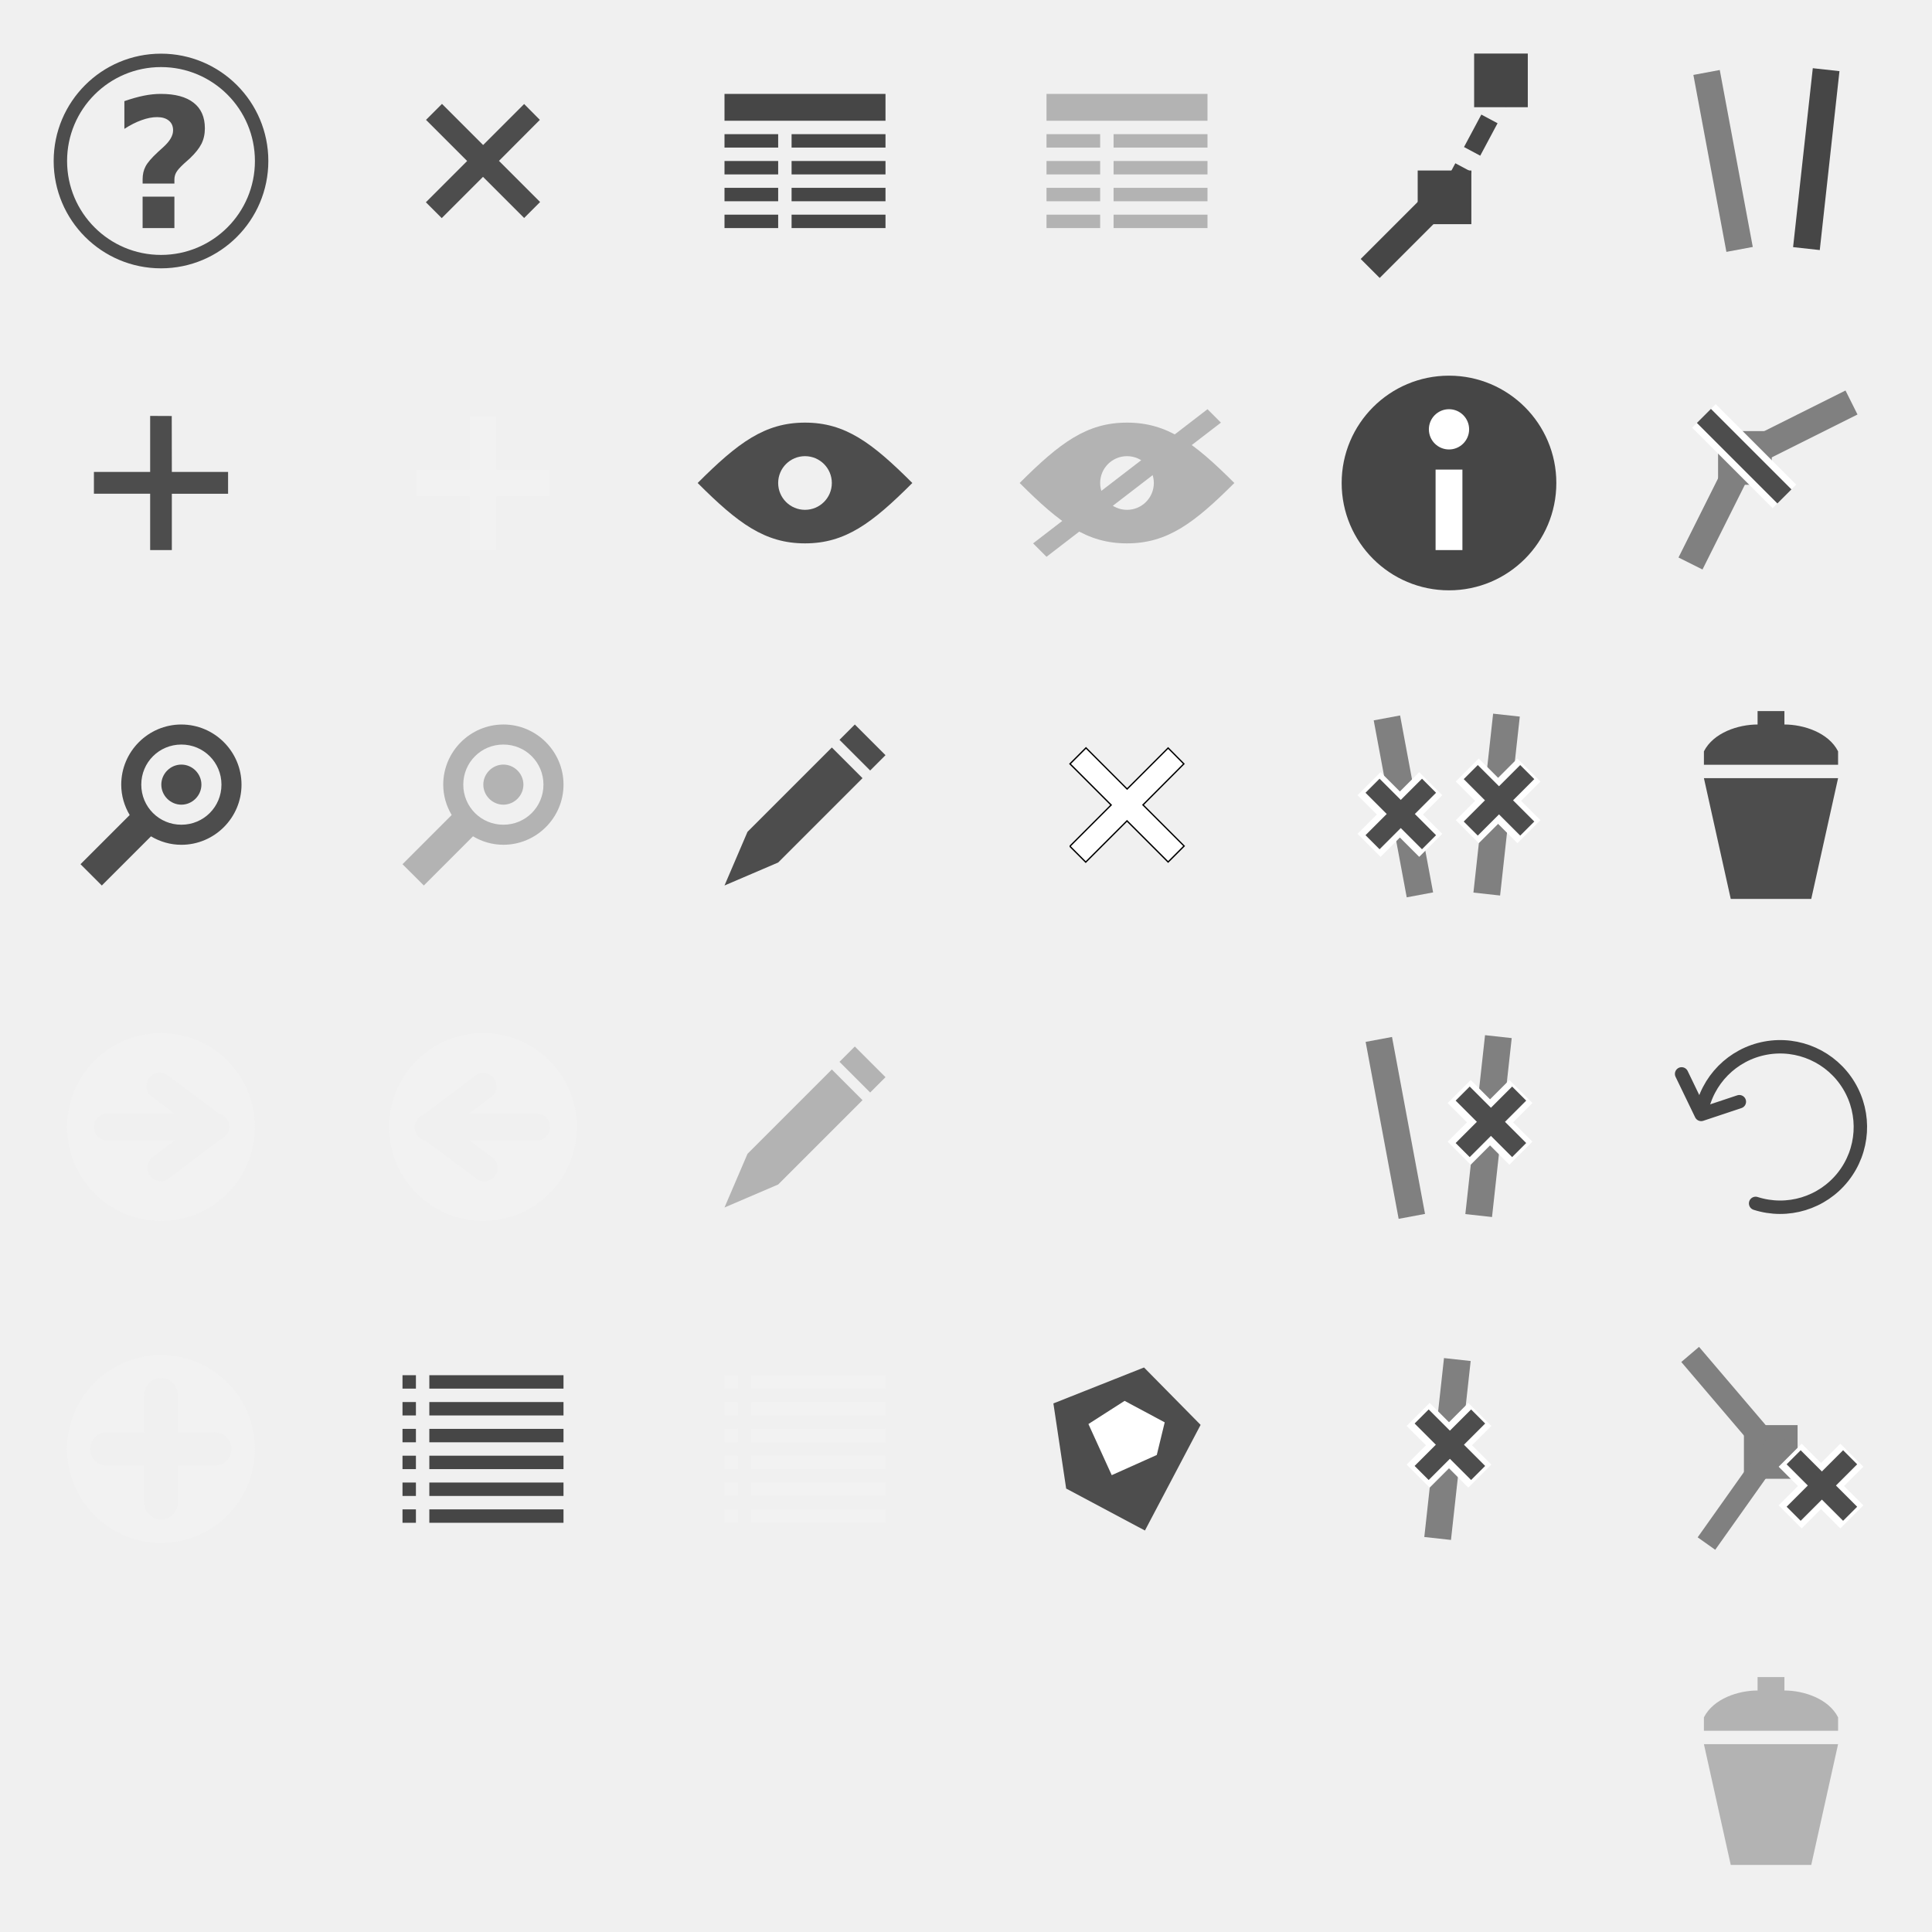
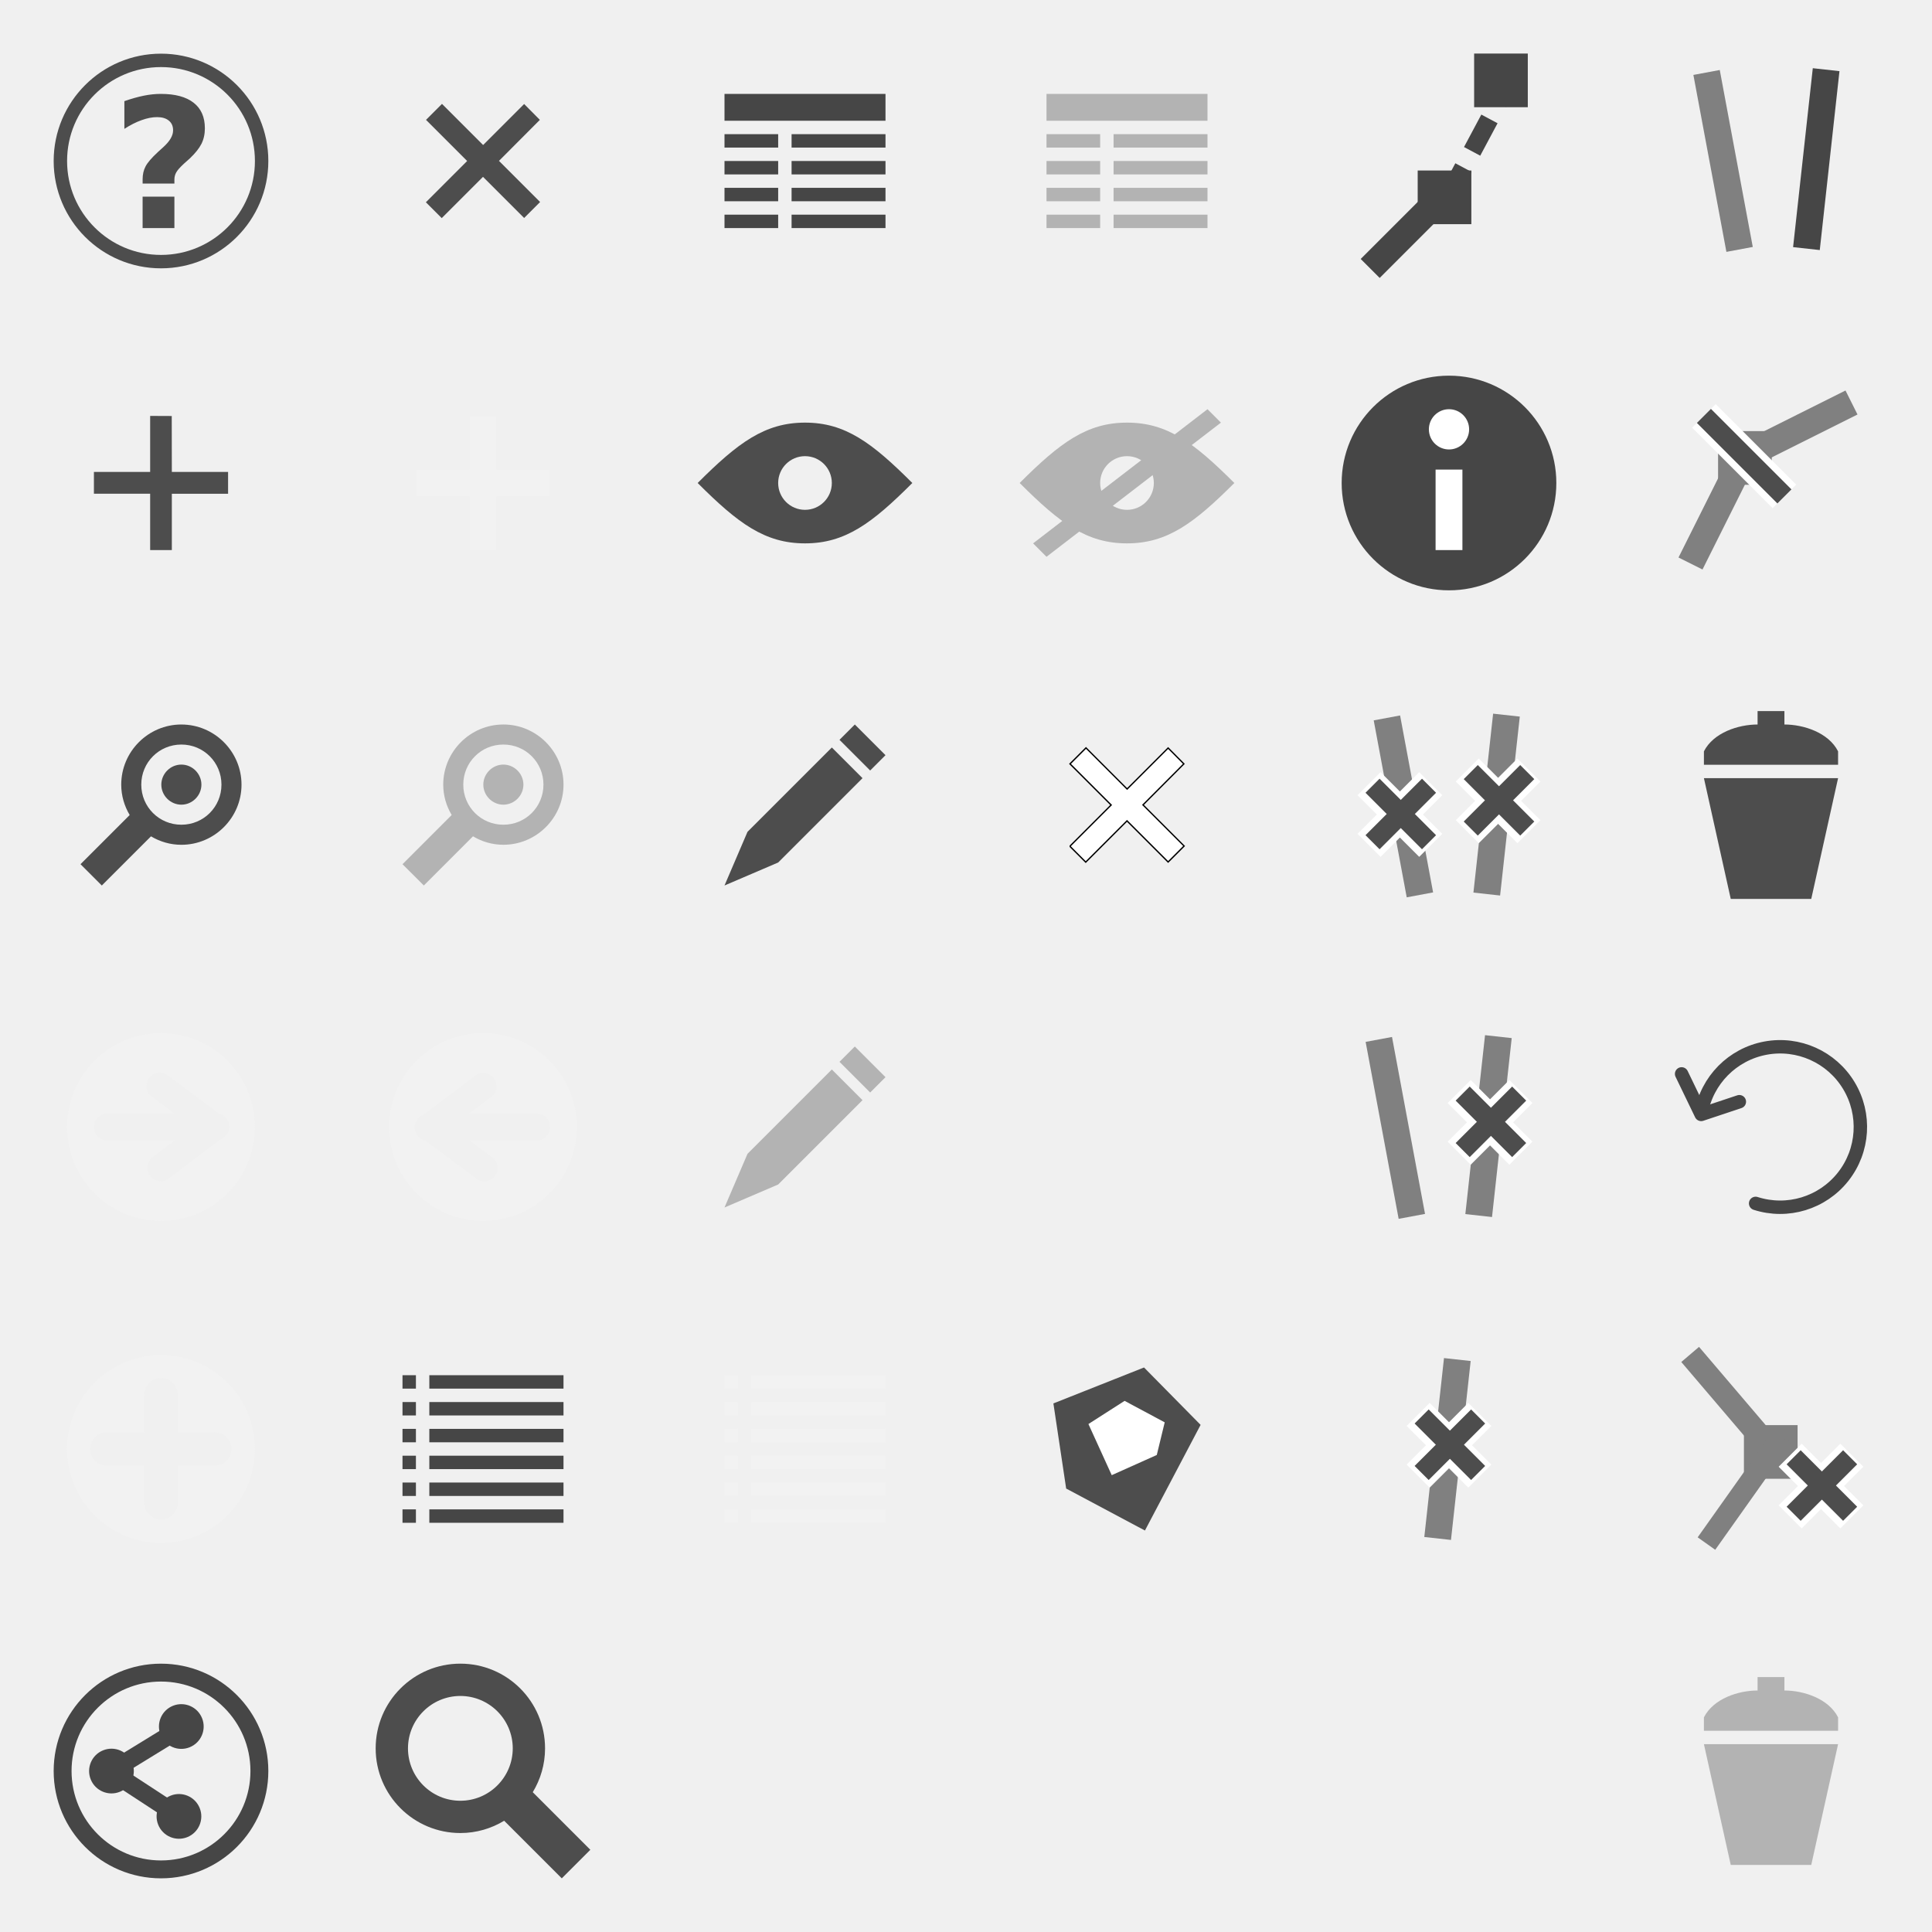
<svg xmlns="http://www.w3.org/2000/svg" width="144" height="144" id="svg2" version="1.1">
  <defs id="defs4" />
  <g id="layer1" transform="translate(0,-812.3622)">
    <text xml:space="preserve" style="font-style:normal;font-weight:normal;line-height:0%;font-family:sans-serif;letter-spacing:0px;word-spacing:0px;fill:#000000;fill-opacity:1;stroke:none" x="5.787" y="897.808" id="text4457">
      <tspan y="897.808" x="5.787" id="tspan4459" style="font-size:40px;line-height:1.25;font-family:sans-serif"> </tspan>
    </text>
    <g id="help" transform="translate(-23.2557,-119.3865)">
      <circle transform="matrix(1.071429,0,0,1.071429,26.68427,934.1058)" id="path3014" style="fill:none;stroke:#4d4d4d;stroke-width:0.933;stroke-miterlimit:4;stroke-dasharray:none;stroke-opacity:1" cx="8" cy="9" r="7" />
      <g id="text3784" style="font-style:normal;font-weight:normal;font-size:40px;line-height:125%;font-family:Sans;letter-spacing:0px;word-spacing:0px;fill:#4d4d4d;fill-opacity:1;stroke:none" transform="translate(27.2557,-100.6137)">
        <path id="path3789" style="font-weight:bold;font-size:12px;-inkscape-font-specification:'Sans Bold';fill:#4d4d4d" d="m 9,1046.046 h -2.37 v -0.322 c 0,-0.36 0.072,-0.677 0.217,-0.954 0.144,-0.281 0.449,-0.636 0.912,-1.066 l 0.42,-0.382 c 0.249,-0.228 0.431,-0.443 0.545,-0.645 0.118,-0.202 0.177,-0.404 0.177,-0.605 -4.6e-6,-0.307 -0.105,-0.546 -0.315,-0.717 -0.21,-0.176 -0.503,-0.263 -0.88,-0.263 -0.354,0 -0.737,0.075 -1.149,0.224 -0.411,0.145 -0.84,0.362 -1.287,0.651 v -2.066 c 0.53,-0.184 1.013,-0.32 1.451,-0.408 0.438,-0.088 0.86,-0.132 1.267,-0.132 1.068,0 1.882,0.219 2.442,0.658 0.56,0.434 0.84,1.07 0.84,1.908 -7e-6,0.43 -0.085,0.816 -0.256,1.158 -0.171,0.338 -0.462,0.702 -0.873,1.092 l -0.42,0.375 c -0.298,0.272 -0.492,0.491 -0.584,0.658 -0.092,0.162 -0.138,0.342 -0.138,0.539 v 0.296 m -2.37,0.974 h 2.37 v 2.342 h -2.37 v -2.342" />
      </g>
    </g>
    <path style="fill:#4d4d4d;fill-opacity:1;fill-rule:nonzero;stroke:none" d="m 60,843.862 c -3,0 -5,1.5 -8,4.5 3,3 5,4.5 8,4.5 3,0 5,-1.5 8,-4.5 -3,-3 -5,-4.5 -8,-4.5 z m 0,2.5 c 1.105,0 2,0.895 2,2 0,1.105 -0.895,2 -2,2 -1.105,0 -2,-0.895 -2,-2 0,-1.105 0.895,-2 2,-2 z" id="show" />
    <g id="hide" style="fill:#b3b3b3" transform="translate(75,-195)">
      <path id="path2990" transform="translate(0,1034.362)" d="m 9,4.5 c -3,-3.36e-5 -5,1.5 -8,4.5 3,3 5,4.5 8,4.5 3,-3.3e-5 5,-1.5 8,-4.5 -3,-3 -5,-4.5 -8,-4.5 z m 0,2.5 c 1.105,0 2,0.895 2,2 0,1.105 -0.895,2 -2,2 -1.105,0 -2,-0.895 -2,-2 0,-1.105 0.895,-2 2,-2 z" style="fill:#b3b3b3;fill-opacity:1;fill-rule:nonzero;stroke:none" />
      <path id="rect3787" d="m 2,1047.862 13,-10 1,1 -13,10 z" style="fill:#b3b3b3;fill-opacity:1;fill-rule:nonzero;stroke:none" />
    </g>
    <path style="fill:#b3b3b3;fill-opacity:1;fill-rule:nonzero;stroke:none" d="m 78,819.362 v 2 h 12 v -2 z m 0,3 v 1 h 4 v -1 z m 5,0 v 1 h 7 v -1 z m -5,2 v 1 h 4 v -1 z m 5,0 v 1 h 7 v -1 z m -5,2 v 1 h 4 v -1 z m 5,0 v 1 h 7 v -1 z m -5,2 v 1 h 4 v -1 z m 5,0 v 1 h 7 v -1 z" id="table-disabled" />
    <path style="fill:#f2f2f2;fill-opacity:1;fill-rule:nonzero;stroke:none" d="m 35,843.362 v 4 h -4 v 2 h 4 v 4 h 2 v -4 h 4 v -2 h -4 v -4 z" id="add-disabled" />
    <path style="color:#000000;font-style:normal;font-variant:normal;font-weight:normal;font-stretch:normal;font-size:medium;line-height:normal;font-family:Sans;-inkscape-font-specification:Sans;text-indent:0;text-align:start;text-decoration:none;text-decoration-line:none;letter-spacing:normal;word-spacing:normal;text-transform:none;writing-mode:lr-tb;direction:ltr;baseline-shift:baseline;text-anchor:start;display:inline;overflow:visible;visibility:visible;fill:#4d4d4d;fill-opacity:1;stroke:none;stroke-width:3;marker:none;enable-background:accumulate" d="m 13.518,866.362 c -2.467,0 -4.482,2.016 -4.482,4.483 0,0.83 0.234,1.596 0.63,2.265 l -3.665,3.665 1.588,1.588 3.665,-3.665 c 0.668,0.397 1.435,0.63 2.265,0.63 2.467,0 4.482,-2.016 4.482,-4.482 0,-2.467 -2.016,-4.483 -4.482,-4.483 z m 0,1.494 c 1.659,0 2.988,1.329 2.988,2.988 0,1.659 -1.329,2.988 -2.988,2.988 -1.659,0 -2.988,-1.329 -2.988,-2.988 0,-1.659 1.329,-2.988 2.988,-2.988 z m 0,1.494 c -0.816,0 -1.494,0.678 -1.494,1.494 0,0.816 0.678,1.494 1.494,1.494 0.816,0 1.494,-0.678 1.494,-1.494 0,-0.816 -0.678,-1.494 -1.494,-1.494 z" id="zoom" />
    <path id="zoom-disabled" d="m 37.518,866.362 c -2.467,0 -4.482,2.016 -4.482,4.482 0,0.83 0.234,1.596 0.63,2.264 l -3.665,3.666 1.588,1.587 3.665,-3.665 c 0.668,0.397 1.435,0.63 2.265,0.63 2.467,0 4.482,-2.016 4.482,-4.483 0,-2.467 -2.016,-4.482 -4.482,-4.482 z m 0,1.494 c 1.659,0 2.988,1.329 2.988,2.988 0,1.659 -1.329,2.988 -2.988,2.988 -1.659,0 -2.988,-1.329 -2.988,-2.988 0,-1.659 1.329,-2.988 2.988,-2.988 z m 0,1.494 c -0.816,0 -1.494,0.678 -1.494,1.494 0,0.816 0.678,1.494 1.494,1.494 0.816,0 1.494,-0.678 1.494,-1.494 0,-0.816 -0.678,-1.494 -1.494,-1.494 z" style="color:#000000;font-style:normal;font-variant:normal;font-weight:normal;font-stretch:normal;font-size:medium;line-height:normal;font-family:Sans;-inkscape-font-specification:Sans;text-indent:0;text-align:start;text-decoration:none;text-decoration-line:none;letter-spacing:normal;word-spacing:normal;text-transform:none;writing-mode:lr-tb;direction:ltr;baseline-shift:baseline;text-anchor:start;display:inline;overflow:visible;visibility:visible;fill:#b3b3b3;fill-opacity:1;stroke:none;stroke-width:3;marker:none;enable-background:accumulate" />
    <path style="fill:#f2f2f2;fill-opacity:1;stroke:none" d="m 36,889.362 c -3.866,0 -7,3.134 -7,7 0,3.866 3.134,7 7,7 3.866,0 7,-3.134 7,-7 0,-3.866 -3.134,-7 -7,-7 z m -0.156,2.969 a 1,1 0 0 1 0.094,0 1,1 0 0 1 0.656,1.812 l -1.625,1.219 h 5.031 a 1,1 0 1 1 0,2 h -5 l 1.594,1.188 a 1,1 0 1 1 -1.188,1.594 l -3.719,-2.781 a 1.004,1.004 0 0 1 -0.156,-1.906 l 3.875,-2.906 a 1,1 0 0 1 0.438,-0.219 z" id="path5321" />
    <path id="path5338" d="m 12,903.362 c 3.866,0 7,-3.134 7,-7 0,-3.866 -3.134,-7 -7,-7 -3.866,0 -7,3.134 -7,7 0,3.866 3.134,7 7,7 z m 0.156,-2.969 a 1,1 0 0 1 -0.094,0 1,1 0 0 1 -0.656,-1.813 l 1.625,-1.219 h -5.031 a 1,1 0 1 1 0,-2 h 5 l -1.594,-1.188 a 1,1 0 1 1 1.188,-1.594 l 3.719,2.781 a 1.004,1.004 0 0 1 0.156,1.906 l -3.875,2.906 a 1,1 0 0 1 -0.438,0.219 z" style="fill:#f2f2f2;fill-opacity:1;stroke:none" />
    <path style="fill:#f2f2f2;fill-opacity:1;stroke:none" d="m 12,913.362 c -3.866,0 -7,3.134 -7,7 0,3.866 3.134,7 7,7 3.866,0 7,-3.134 7,-7 0,-3.866 -3.134,-7 -7,-7 z m -0.156,1.719 a 1.25,1.25 0 0 1 0.125,0 1.25,1.25 0 0 1 1.281,1.281 v 2.75 h 2.75 a 1.25,1.25 0 1 1 0,2.5 h -2.75 v 2.75 a 1.25,1.25 0 1 1 -2.5,0 v -2.75 h -2.75 a 1.252,1.252 0 0 1 -0.125,-2.5 1.25,1.25 0 0 1 0.125,0 h 2.75 v -2.75 a 1.25,1.25 0 0 1 1.094,-1.281 z" id="path5340" />
    <path style="fill:#464646;fill-opacity:1;fill-rule:nonzero;stroke:none" d="m 54,819.362 v 2 h 12 v -2 z m 0,3 v 1 h 4 v -1 z m 5,0 v 1 h 7 v -1 z m -5,2 v 1 h 4 v -1 z m 5,0 v 1 h 7 v -1 z m -5,2 v 1 h 4 v -1 z m 5,0 v 1 h 7 v -1 z m -5,2 v 1 h 4 v -1 z m 5,0 v 1 h 7 v -1 z" id="table" />
    <g transform="translate(32,-48.00012)" style="font-style:normal;font-weight:normal;font-size:40px;line-height:125%;font-family:Sans;letter-spacing:0px;word-spacing:0px;fill:#4d4d4d;fill-opacity:1;stroke:none" id="text3784-6" />
    <g id="close" style="font-style:normal;font-weight:normal;font-size:40px;line-height:125%;font-family:Sans;letter-spacing:0px;word-spacing:0px;fill:#4d4d4d;fill-opacity:1;stroke:none" transform="translate(-3.999999,-172)">
      <path id="path4384" style="font-variant:normal;font-stretch:normal;font-size:20px;font-family:Arial;-inkscape-font-specification:Arial;fill:#4d4d4d" d="m 35.742,999.438 3.076,-3.076 -3.066,-3.066 1.191,-1.191 3.066,3.066 3.057,-3.057 1.172,1.182 -3.047,3.057 3.066,3.066 -1.191,1.191 -3.066,-3.066 -3.076,3.076 -1.182,-1.182" />
    </g>
    <path d="m 11.192,853.362 2e-6,-4.2 -4.192,1e-5 -3e-6,-1.627 h 4.192 v -4.173 l 1.609,0.007 0.007,4.167 h 4.192 l -3.9e-5,1.627 -4.192,4e-5 -1.5e-5,4.2 h -1.615" style="font-style:normal;font-variant:normal;font-weight:normal;font-stretch:normal;font-size:20px;line-height:125%;font-family:Arial;-inkscape-font-specification:Arial;letter-spacing:0px;word-spacing:0px;fill:#4d4d4d;fill-opacity:1;stroke:none" id="add" />
    <path style="fill:#4d4d4d;fill-opacity:1;stroke:none" d="m 63.714,866.362 -1.143,1.143 2.286,2.286 1.143,-1.143 z m -1.714,1.714 -6.286,6.286 2.286,2.286 6.286,-6.286 z m -6.286,6.286 -1.714,4 4,-1.714 z" id="edit" />
    <text xml:space="preserve" style="font-style:normal;font-weight:normal;line-height:0%;font-family:sans-serif;letter-spacing:0px;word-spacing:0px;fill:#000000;fill-opacity:1;stroke:none" x="39.647" y="918.797" id="text4457-6">
      <tspan y="918.797" x="39.647" id="tspan4459-6" style="font-size:30.476px;line-height:1.25;font-family:sans-serif"> </tspan>
    </text>
    <g id="text4356-2" style="font-style:normal;font-weight:normal;font-size:40px;line-height:125%;font-family:Sans;letter-spacing:0px;word-spacing:0px;fill:#ffffff;fill-opacity:1;stroke:#000000;stroke-width:0.1;stroke-dasharray:none;stroke-opacity:1" transform="translate(44,-124)">
      <path id="path4384-2" style="font-variant:normal;font-stretch:normal;font-size:20px;font-family:Arial;-inkscape-font-specification:Arial;fill:#ffffff;stroke:#000000;stroke-width:0.1;stroke-dasharray:none;stroke-opacity:1" d="m 35.742,999.438 3.076,-3.076 -3.066,-3.066 1.191,-1.191 3.066,3.066 3.057,-3.057 1.172,1.182 -3.047,3.057 3.066,3.066 -1.191,1.191 -3.066,-3.066 -3.076,3.076 -1.182,-1.182" />
    </g>
    <path style="fill:#b3b3b3;fill-opacity:1;stroke:none" d="m 63.714,890.362 -1.143,1.143 2.286,2.286 1.143,-1.143 z m -1.714,1.714 -6.286,6.286 2.286,2.286 6.286,-6.286 z m -6.286,6.286 -1.714,4 4,-1.714 z" id="path3684-2" />
    <path id="table-5-8-8-6" style="fill:#464646;fill-opacity:1;fill-rule:nonzero;stroke:none" d="m 30,914.862 v 1 h 1 v -1 z m 2,0 v 1 h 10 v -1 z m -2,2 v 1 h 1 v -1 z m 2,0 v 1 h 10 v -1 z m -2,2 v 1 h 1 v -1 z m 2,0 v 1 h 10 v -1 z m -2,2 v 1 h 1 v -1 z m 2,0 v 1 h 10 v -1 z m -2,2 v 1 h 1 v -1 z m 2,0 v 1 h 10 v -1 z m -2,2 v 1 h 1 v -1 z m 2,0 v 1 h 10 v -1 z" />
+     <g id="share" class="sprite" transform="matrix(0.6666667,0,0,0.6666667,-54.66667,282.7889)">
+       <circle id="path4309" cx="100" cy="992.36" r="11" fill="none" stroke="#464646" stroke-width="2" />
+       <circle id="path4819" transform="rotate(-111.82)" cx="-963.89" cy="-276.04" r="2.5" fill="#464646" />
+       <circle id="path4819-2" transform="rotate(-111.82)" cx="-956.38" cy="-281.16" r="2.5" fill="#464646" />
+       <circle id="path4819-0" transform="rotate(-111.82)" cx="-954.66" cy="-272.06" r="2.5" fill="#464646" />
+       <path id="path4850" d="m 102.39,987.48 -8.019,4.92 8.139,5.322" fill="none" stroke="#464646" stroke-width="2" />
+     </g>
+     <path id="search" class="sprite" d="m 44,950.234 -4.291,-4.292 c 0.578,-0.953 0.916,-2.069 0.916,-3.266 0,-3.489 -2.824,-6.314 -6.312,-6.315 C 30.826,936.361 28,939.187 28,942.675 c 0,3.486 2.827,6.311 6.314,6.311 1.197,0 2.312,-0.339 3.264,-0.916 l 4.294,4.294 z m -13.592,-7.559 c 0.004,-2.157 1.748,-3.902 3.905,-3.906 2.156,0.005 3.902,1.748 3.905,3.906 -0.004,2.156 -1.749,3.902 -3.905,3.905 -2.157,0 -3.902,-1.749 -3.905,-3.905 z" fill="#4d4d4d" stroke-width="0.667" />
    <path id="table-5-8-8-6-1" style="fill:#f2f2f2;fill-opacity:1;fill-rule:nonzero;stroke:none" d="m 54,914.862 v 1 h 1 v -1 z m 2,0 v 1 h 10 v -1 z m -2,2 v 1 h 1 v -1 z m 2,0 v 1 h 10 v -1 z m -2,2 v 1 h 1 v -1 z m 2,0 v 1 h 10 v -1 z m -2,2 v 1 h 1 v -1 z m 2,0 v 1 h 10 v -1 z m -2,2 v 1 h 1 v -1 z m 2,0 v 1 h 10 v -1 z m -2,2 v 1 h 1 v -1 z m 2,0 v 1 h 10 v -1 z" />
    <g id="info" transform="translate(0,2)">
      <circle style="fill:#464646;fill-opacity:1;stroke:none" id="path3762" cx="108" cy="846.362" r="8" />
      <circle style="fill:#ffffff;fill-opacity:1;stroke:none" id="path3764" cx="108" cy="842.362" r="1.5" />
      <path style="fill:#ffffff;fill-opacity:1;stroke:none" d="m 107,845.362 h 2 v 6 h -2 z" id="rect4274" />
    </g>
    <g id="g4717" transform="translate(-54.78919,-113.977)">
      <path id="path3862" d="m 140.058,1028.263 4.217,4.278 -4.149,7.874 -5.871,-3.127 -0.952,-6.346 z" style="fill:#4d4d4d;fill-opacity:1;fill-rule:evenodd;stroke:none;stroke-width:1px;stroke-linecap:butt;stroke-linejoin:miter;stroke-opacity:1" />
      <path id="path3864" d="m 135.914,1032.478 1.737,3.811 3.358,-1.504 0.591,-2.433 -2.99,-1.601" style="fill:#ffffff;fill-rule:evenodd;stroke:none;stroke-width:1px;stroke-linecap:butt;stroke-linejoin:miter;stroke-opacity:1" />
    </g>
    <path style="fill:#4d4d4d;fill-opacity:1;fill-rule:nonzero;stroke:none" d="m 131,865.362 v 1 c -1.429,0 -3.286,0.6 -4,2 v 1 h 10 v -1 c -0.714,-1.4 -2.571,-2 -4,-2 v -1 z m -4,5 2,9 h 6 l 2,-9 z" id="delete" />
    <g id="g4797" transform="translate(-70.25992,-96.67438)">
      <path id="path4349-2-2-9-3-8" d="m 180.472,999.637 1.468,-13.336" style="fill:none;fill-rule:evenodd;stroke:#808080;stroke-width:2;stroke-linecap:butt;stroke-linejoin:miter;stroke-miterlimit:4;stroke-dasharray:none;stroke-opacity:1" />
      <path id="path4349-2-2-3-3" d="m 175.49,999.698 -2.461,-13.189" style="fill:none;fill-rule:evenodd;stroke:#808080;stroke-width:2;stroke-linecap:butt;stroke-linejoin:miter;stroke-miterlimit:4;stroke-dasharray:none;stroke-opacity:1" />
      <g id="g4621">
        <g id="g4400-8-39-2-3-1" transform="matrix(0.5744914,0,0,0.5744914,77.9098,445.5668)" style="stroke:#ffffff;stroke-width:4.224;stroke-miterlimit:4;stroke-dasharray:none">
          <path id="path4353-1-6-1-3-6" d="m 176,948.362 8,8" style="fill:none;fill-rule:evenodd;stroke:#ffffff;stroke-width:4.224;stroke-linecap:butt;stroke-linejoin:miter;stroke-miterlimit:4;stroke-dasharray:none;stroke-opacity:1" />
          <path id="path4355-9-7-1-7-3" d="m 176,956.362 8,-8" style="fill:none;fill-rule:evenodd;stroke:#ffffff;stroke-width:4.224;stroke-linecap:butt;stroke-linejoin:miter;stroke-miterlimit:4;stroke-dasharray:none;stroke-opacity:1" />
        </g>
        <g id="g4400-8-39-2-3" transform="matrix(0.5263104,0,0,0.5263104,86.64857,491.4128)" style="stroke:#000000;stroke-width:2.816;stroke-miterlimit:4;stroke-dasharray:none">
          <path id="path4353-1-6-1-3" d="m 176,948.362 8,8" style="fill:none;fill-rule:evenodd;stroke:#4d4d4d;stroke-width:2.816;stroke-linecap:butt;stroke-linejoin:miter;stroke-miterlimit:4;stroke-dasharray:none;stroke-opacity:1" />
          <path id="path4355-9-7-1-7" d="m 176,956.362 8,-8" style="fill:none;fill-rule:evenodd;stroke:#4d4d4d;stroke-width:2.816;stroke-linecap:butt;stroke-linejoin:miter;stroke-miterlimit:4;stroke-dasharray:none;stroke-opacity:1" />
        </g>
      </g>
    </g>
    <g id="g4779" transform="translate(-69.65754,-77.63734)">
      <path id="path4349-2-2-9-3-8-3" d="m 180.472,956.637 1.468,-13.336" style="fill:none;fill-rule:evenodd;stroke:#808080;stroke-width:2;stroke-linecap:butt;stroke-linejoin:miter;stroke-miterlimit:4;stroke-dasharray:none;stroke-opacity:1" />
      <path id="path4349-2-2-3-3-8" d="m 175.49,956.698 -2.461,-13.189" style="fill:none;fill-rule:evenodd;stroke:#808080;stroke-width:2;stroke-linecap:butt;stroke-linejoin:miter;stroke-miterlimit:4;stroke-dasharray:none;stroke-opacity:1" />
      <g id="g4621-7" transform="translate(0,-43)">
        <g id="g4400-8-39-2-3-1-3" transform="matrix(0.5744914,0,0,0.5744914,77.9098,445.5668)" style="stroke:#ffffff;stroke-width:4.224;stroke-miterlimit:4;stroke-dasharray:none">
          <path id="path4353-1-6-1-3-6-1" d="m 176,948.362 8,8" style="fill:none;fill-rule:evenodd;stroke:#ffffff;stroke-width:4.224;stroke-linecap:butt;stroke-linejoin:miter;stroke-miterlimit:4;stroke-dasharray:none;stroke-opacity:1" />
          <path id="path4355-9-7-1-7-3-3" d="m 176,956.362 8,-8" style="fill:none;fill-rule:evenodd;stroke:#ffffff;stroke-width:4.224;stroke-linecap:butt;stroke-linejoin:miter;stroke-miterlimit:4;stroke-dasharray:none;stroke-opacity:1" />
        </g>
        <g id="g4400-8-39-2-3-6" transform="matrix(0.5263104,0,0,0.5263104,86.64857,491.4128)" style="stroke:#000000;stroke-width:2.816;stroke-miterlimit:4;stroke-dasharray:none">
          <path id="path4353-1-6-1-3-5" d="m 176,948.362 8,8" style="fill:none;fill-rule:evenodd;stroke:#4d4d4d;stroke-width:2.816;stroke-linecap:butt;stroke-linejoin:miter;stroke-miterlimit:4;stroke-dasharray:none;stroke-opacity:1" />
          <path id="path4355-9-7-1-7-0" d="m 176,956.362 8,-8" style="fill:none;fill-rule:evenodd;stroke:#4d4d4d;stroke-width:2.816;stroke-linecap:butt;stroke-linejoin:miter;stroke-miterlimit:4;stroke-dasharray:none;stroke-opacity:1" />
        </g>
      </g>
      <g id="g4621-7-8" transform="translate(-7.321431,-41.98214)">
        <g id="g4400-8-39-2-3-1-3-3" transform="matrix(0.5744914,0,0,0.5744914,77.9098,445.5668)" style="stroke:#ffffff;stroke-width:4.224;stroke-miterlimit:4;stroke-dasharray:none">
          <path id="path4353-1-6-1-3-6-1-4" d="m 176,948.362 8,8" style="fill:none;fill-rule:evenodd;stroke:#ffffff;stroke-width:4.224;stroke-linecap:butt;stroke-linejoin:miter;stroke-miterlimit:4;stroke-dasharray:none;stroke-opacity:1" />
          <path id="path4355-9-7-1-7-3-3-1" d="m 176,956.362 8,-8" style="fill:none;fill-rule:evenodd;stroke:#ffffff;stroke-width:4.224;stroke-linecap:butt;stroke-linejoin:miter;stroke-miterlimit:4;stroke-dasharray:none;stroke-opacity:1" />
        </g>
        <g id="g4400-8-39-2-3-6-1" transform="matrix(0.5263104,0,0,0.5263104,86.64857,491.4128)" style="stroke:#000000;stroke-width:2.816;stroke-miterlimit:4;stroke-dasharray:none">
          <path id="path4353-1-6-1-3-5-9" d="m 176,948.362 8,8" style="fill:none;fill-rule:evenodd;stroke:#4d4d4d;stroke-width:2.816;stroke-linecap:butt;stroke-linejoin:miter;stroke-miterlimit:4;stroke-dasharray:none;stroke-opacity:1" />
          <path id="path4355-9-7-1-7-0-1" d="m 176,956.362 8,-8" style="fill:none;fill-rule:evenodd;stroke:#4d4d4d;stroke-width:2.816;stroke-linecap:butt;stroke-linejoin:miter;stroke-miterlimit:4;stroke-dasharray:none;stroke-opacity:1" />
        </g>
      </g>
    </g>
    <g id="g4859" transform="translate(-74.30072,-112.3795)">
      <path id="path4349-2-2-9-3-8-7" d="m 181.454,1039.41 1.468,-13.336" style="fill:none;fill-rule:evenodd;stroke:#808080;stroke-width:2;stroke-linecap:butt;stroke-linejoin:miter;stroke-miterlimit:4;stroke-dasharray:none;stroke-opacity:1" />
      <g transform="translate(0.9824624,39.77233)" id="g4621-0">
        <g id="g4400-8-39-2-3-1-1" transform="matrix(0.5744914,0,0,0.5744914,77.9098,445.5668)" style="stroke:#ffffff;stroke-width:4.224;stroke-miterlimit:4;stroke-dasharray:none">
          <path id="path4353-1-6-1-3-6-5" d="m 176,948.362 8,8" style="fill:none;fill-rule:evenodd;stroke:#ffffff;stroke-width:4.224;stroke-linecap:butt;stroke-linejoin:miter;stroke-miterlimit:4;stroke-dasharray:none;stroke-opacity:1" />
          <path id="path4355-9-7-1-7-3-31" d="m 176,956.362 8,-8" style="fill:none;fill-rule:evenodd;stroke:#ffffff;stroke-width:4.224;stroke-linecap:butt;stroke-linejoin:miter;stroke-miterlimit:4;stroke-dasharray:none;stroke-opacity:1" />
        </g>
        <g id="g4400-8-39-2-3-3" transform="matrix(0.5263104,0,0,0.5263104,86.64857,491.4128)" style="stroke:#000000;stroke-width:2.816;stroke-miterlimit:4;stroke-dasharray:none">
          <path id="path4353-1-6-1-3-3" d="m 176,948.362 8,8" style="fill:none;fill-rule:evenodd;stroke:#4d4d4d;stroke-width:2.816;stroke-linecap:butt;stroke-linejoin:miter;stroke-miterlimit:4;stroke-dasharray:none;stroke-opacity:1" />
          <path id="path4355-9-7-1-7-8" d="m 176,956.362 8,-8" style="fill:none;fill-rule:evenodd;stroke:#4d4d4d;stroke-width:2.816;stroke-linecap:butt;stroke-linejoin:miter;stroke-miterlimit:4;stroke-dasharray:none;stroke-opacity:1" />
        </g>
      </g>
    </g>
    <g id="g4976" transform="translate(-86.46445,-110.3339)">
      <rect y="1028.916" x="216.446" height="4" width="4" id="rect4918" style="fill:#808080;fill-opacity:1;stroke:none;stroke-width:2;stroke-linecap:round;stroke-linejoin:round;stroke-miterlimit:4;stroke-dasharray:4, 2;stroke-dashoffset:0;stroke-opacity:1" />
      <path id="path4349-2-2-9-3-8-7-0-0" d="m 218.99,1031.335 -6.551,-7.687" style="fill:none;fill-rule:evenodd;stroke:#808080;stroke-width:1.737;stroke-linecap:butt;stroke-linejoin:miter;stroke-miterlimit:4;stroke-dasharray:none;stroke-opacity:1" />
      <path id="path4349-2-2-9-3-8-7-0" d="m 213.653,1037.744 5.639,-7.953" style="fill:none;fill-rule:evenodd;stroke:#808080;stroke-width:1.605;stroke-linecap:butt;stroke-linejoin:miter;stroke-miterlimit:4;stroke-dasharray:none;stroke-opacity:1" />
      <g style="fill:#4d4d4d;fill-opacity:1" transform="translate(40.87297,40.76756)" id="g4621-0-6">
        <g id="g4400-8-39-2-3-1-1-8" transform="matrix(0.5744914,0,0,0.5744914,77.9098,445.5668)" style="fill:#4d4d4d;fill-opacity:1;stroke:#ffffff;stroke-width:4.224;stroke-miterlimit:4;stroke-dasharray:none">
          <path id="path4353-1-6-1-3-6-5-5" d="m 176,948.362 8,8" style="fill:#4d4d4d;fill-opacity:1;fill-rule:evenodd;stroke:#ffffff;stroke-width:4.224;stroke-linecap:butt;stroke-linejoin:miter;stroke-miterlimit:4;stroke-dasharray:none;stroke-opacity:1" />
          <path id="path4355-9-7-1-7-3-31-4" d="m 176,956.362 8,-8" style="fill:#4d4d4d;fill-opacity:1;fill-rule:evenodd;stroke:#ffffff;stroke-width:4.224;stroke-linecap:butt;stroke-linejoin:miter;stroke-miterlimit:4;stroke-dasharray:none;stroke-opacity:1" />
        </g>
        <g id="g4400-8-39-2-3-3-7" transform="matrix(0.5263104,0,0,0.5263104,86.64857,491.4128)" style="fill:#4d4d4d;fill-opacity:1;stroke:#000000;stroke-width:2.816;stroke-miterlimit:4;stroke-dasharray:none">
          <path id="path4353-1-6-1-3-3-9" d="m 176,948.362 8,8" style="fill:#4d4d4d;fill-opacity:1;fill-rule:evenodd;stroke:#4d4d4d;stroke-width:2.816;stroke-linecap:butt;stroke-linejoin:miter;stroke-miterlimit:4;stroke-dasharray:none;stroke-opacity:1" />
          <path id="path4355-9-7-1-7-8-7" d="m 176,956.362 8,-8" style="fill:#4d4d4d;fill-opacity:1;fill-rule:evenodd;stroke:#4d4d4d;stroke-width:2.816;stroke-linecap:butt;stroke-linejoin:miter;stroke-miterlimit:4;stroke-dasharray:none;stroke-opacity:1" />
        </g>
      </g>
    </g>
    <g id="undo" transform="matrix(0.5135724,-0.5430923,0.5430923,0.5135724,-518.0213,506.2255)">
      <path transform="rotate(154.403)" d="m 231.877,-980.514 a 8,8 0 0 1 -8.126,-4.127 8,8 0 0 1 1.012,-9.058 8,8 0 0 1 8.837,-2.232 8,8 0 0 1 5.192,7.491" id="path4240" style="fill:none;fill-opacity:1;stroke:#464646;stroke-width:1.338;stroke-linecap:round;stroke-linejoin:round;stroke-miterlimit:4;stroke-dasharray:none;stroke-dashoffset:0;stroke-opacity:1" />
      <path id="path4242" d="m 216,980.362 -1.595,4.194 3.536,1.894" style="fill:none;fill-rule:evenodd;stroke:#464646;stroke-width:1.338;stroke-linecap:round;stroke-linejoin:round;stroke-miterlimit:4;stroke-dasharray:none;stroke-opacity:1" />
    </g>
    <g id="g12677" transform="translate(1.457037,0.7324197)">
      <path style="fill:none;fill-rule:evenodd;stroke:#464646;stroke-width:1.371;stroke-linecap:butt;stroke-linejoin:miter;stroke-miterlimit:4;stroke-dasharray:2.743, 1.371;stroke-dashoffset:0;stroke-opacity:1" d="m 111.496,816.863 -4.65,8.708" id="path4873" />
      <rect style="fill:#464646;fill-opacity:1;stroke:none;stroke-width:2;stroke-linecap:round;stroke-linejoin:round;stroke-miterlimit:4;stroke-dasharray:4, 2;stroke-dashoffset:0;stroke-opacity:1" id="rect4918-7" width="4" height="4" x="108.416" y="815.621" />
      <path style="fill:none;fill-rule:evenodd;stroke:#464646;stroke-width:2;stroke-linecap:butt;stroke-linejoin:miter;stroke-miterlimit:4;stroke-dasharray:none;stroke-dashoffset:0;stroke-opacity:1" d="m 107.028,825.28 -6.359,6.359" id="path4873-4" />
      <rect style="fill:#464646;fill-opacity:1;stroke:none;stroke-width:2;stroke-linecap:round;stroke-linejoin:round;stroke-miterlimit:4;stroke-dasharray:4, 2;stroke-dashoffset:0;stroke-opacity:1" id="continue-line" width="4" height="4" x="104.209" y="824.338" />
    </g>
    <g id="delete-vertex" transform="translate(-90,-64)">
      <path style="fill:none;stroke:#808080;stroke-width:2;stroke-linecap:butt;stroke-linejoin:miter;stroke-miterlimit:4;stroke-dasharray:none;stroke-opacity:1" d="m 216,918.362 4,-8" id="path4349-2-2-9-3-8-3-5" />
      <path style="fill:none;stroke:#808080;stroke-width:2;stroke-linecap:butt;stroke-linejoin:miter;stroke-miterlimit:4;stroke-dasharray:none;stroke-opacity:1" d="m 220,910.362 8,-4" id="path4349-2-2-9-3-8-3-8" />
      <rect style="fill:#808080;fill-opacity:1;stroke:none" id="rect4918-1" width="4" height="4" x="218.056" y="908.494" />
      <path style="fill:none;stroke:#ffffff;stroke-width:2.482;stroke-linecap:butt;stroke-linejoin:miter;stroke-miterlimit:4;stroke-dasharray:none;stroke-opacity:1" d="m 217,907.362 6,6" id="path4353-1-6-1-3-5-1-9" />
      <path style="fill:none;stroke:#4d4d4d;stroke-width:1.482;stroke-linecap:butt;stroke-linejoin:miter;stroke-miterlimit:4;stroke-dasharray:none;stroke-opacity:1" d="m 217,907.362 6,6" id="path4353-1-6-1-3-5-1" />
    </g>
    <g id="split-line">
      <path style="fill:none;stroke:#464646;stroke-width:2;stroke-linecap:butt;stroke-linejoin:miter;stroke-miterlimit:4;stroke-dasharray:none;stroke-opacity:1" d="m 134.641,830.891 1.468,-13.336" id="path4349-2-2-9-3-8-9" />
      <path style="fill:none;stroke:#808080;stroke-width:2;stroke-linecap:butt;stroke-linejoin:miter;stroke-miterlimit:4;stroke-dasharray:none;stroke-opacity:1" d="m 129.659,830.952 -2.461,-13.189" id="path4349-2-2-3-3-3" />
    </g>
    <path style="fill:#b3b3b3;fill-opacity:1;fill-rule:nonzero;stroke:none" d="m 131,937.362 v 1 c -1.429,0 -3.286,0.6 -4,2 v 1 h 10 v -1 c -0.714,-1.4 -2.571,-2 -4,-2 v -1 z m -4,5 2,9 h 6 l 2,-9 z" id="delete-disabled" />
  </g>
</svg>
